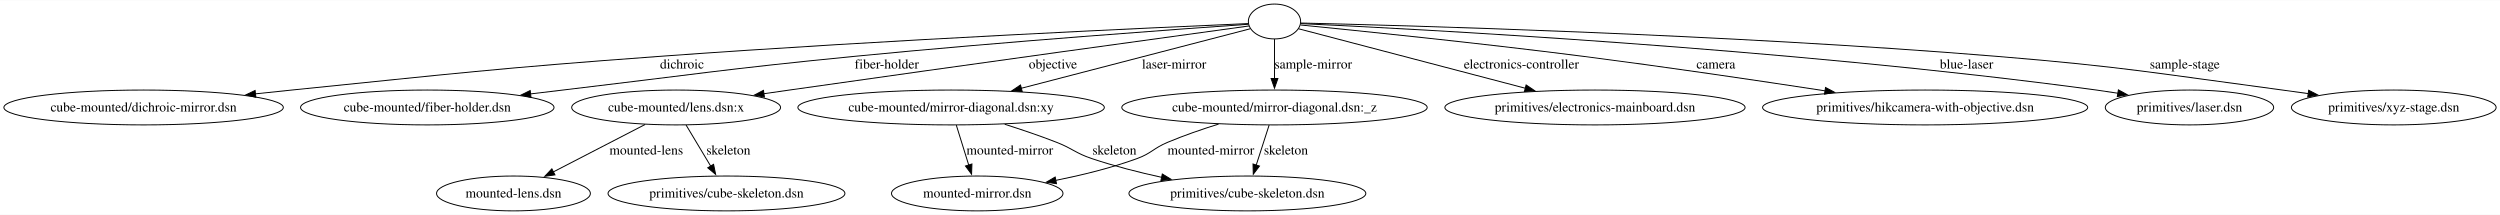
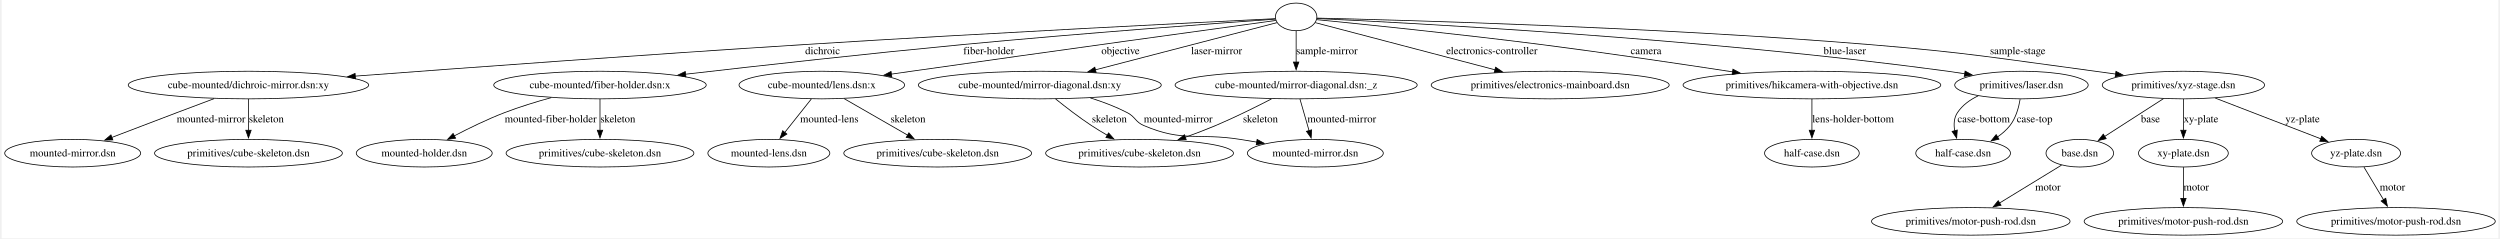
- <svg xmlns="http://www.w3.org/2000/svg" width="2582pt" height="222pt" viewBox="0.00 0.00 2582.03 221.60">
-   <g id="graph0" class="graph" transform="scale(1 1) rotate(0) translate(4 217.6)">
-     <polygon fill="white" stroke="none" points="-4,4 -4,-217.6 2578.03,-217.6 2578.03,4 -4,4" />
+ <svg xmlns="http://www.w3.org/2000/svg" width="3253pt" height="310pt" viewBox="0.00 0.00 3252.87 310.40">
+   <g id="graph0" class="graph" transform="scale(1 1) rotate(0) translate(4 306.4)">
+     <polygon fill="white" stroke="none" points="-4,4 -4,-306.4 3248.87,-306.4 3248.87,4 -4,4" />
    <g id="node1" class="node">
-       <ellipse fill="none" stroke="black" cx="1312.31" cy="-195.6" rx="27" ry="18" />
+       <ellipse fill="none" stroke="black" cx="1682.55" cy="-284.4" rx="27" ry="18" />
+     </g>
+     <g id="node4" class="node">
+       <ellipse fill="none" stroke="black" cx="317.55" cy="-195.6" rx="156.65" ry="18" />
+       <text text-anchor="middle" x="317.55" y="-191.4" font-family="Times,serif" font-size="14.00">cube-mounted/dichroic-mirror.dsn:xy</text>
+     </g>
+     <g id="edge1" class="edge">
+       <path fill="none" stroke="black" d="M1655.41,-282.08C1567.11,-277.74 1280.01,-263.37 1042.68,-248.4 838.58,-235.53 602.36,-218.2 456.44,-207.21" />
+       <polygon fill="black" stroke="black" points="456.96,-203.74 446.73,-206.48 456.43,-210.72 456.96,-203.74" />
+       <text text-anchor="middle" x="1065.61" y="-235.8" font-family="Times,serif" font-size="14.00">dichroic</text>
+     </g>
+     <g id="node7" class="node">
+       <ellipse fill="none" stroke="black" cx="775.55" cy="-195.6" rx="138.42" ry="18" />
+       <text text-anchor="middle" x="775.55" y="-191.4" font-family="Times,serif" font-size="14.00">cube-mounted/fiber-holder.dsn:x</text>
+     </g>
+     <g id="edge2" class="edge">
+       <path fill="none" stroke="black" d="M1655.61,-281.5C1587.44,-276.62 1402.53,-263.02 1248.69,-248.4 1124.65,-236.61 982.59,-220.74 886.77,-209.68" />
+       <polygon fill="black" stroke="black" points="887.45,-206.24 877.11,-208.57 886.64,-213.19 887.45,-206.24" />
+       <text text-anchor="middle" x="1282.12" y="-235.8" font-family="Times,serif" font-size="14.00">fiber-holder</text>
+     </g>
+     <g id="node10" class="node">
+       <ellipse fill="none" stroke="black" cx="1064.55" cy="-195.6" rx="107.86" ry="18" />
+       <text text-anchor="middle" x="1064.55" y="-191.4" font-family="Times,serif" font-size="14.00">cube-mounted/lens.dsn:x</text>
+     </g>
+     <g id="edge3" class="edge">
+       <path fill="none" stroke="black" d="M1656.19,-279.79C1581.67,-269.57 1363.03,-239.48 1181.55,-213.6 1172.97,-212.38 1164.05,-211.1 1155.12,-209.81" />
+       <polygon fill="black" stroke="black" points="1155.73,-206.36 1145.34,-208.39 1154.73,-213.29 1155.73,-206.36" />
+       <text text-anchor="middle" x="1453.7" y="-235.8" font-family="Times,serif" font-size="14.00">objective</text>
+     </g>
+     <g id="node13" class="node">
+       <ellipse fill="none" stroke="black" cx="1682.55" cy="-195.6" rx="157.72" ry="18" />
+       <text text-anchor="middle" x="1682.55" y="-191.4" font-family="Times,serif" font-size="14.00">cube-mounted/mirror-diagonal.dsn:_z</text>
+     </g>
+     <g id="edge4" class="edge">
+       <path fill="none" stroke="black" d="M1682.55,-266.25C1682.55,-254.56 1682.55,-238.79 1682.55,-225.22" />
+       <polygon fill="black" stroke="black" points="1686.05,-225.52 1682.55,-215.52 1679.05,-225.52 1686.05,-225.52" />
+       <text text-anchor="middle" x="1722.59" y="-235.8" font-family="Times,serif" font-size="14.00">sample-mirror</text>
+     </g>
+     <g id="node14" class="node">
+       <ellipse fill="none" stroke="black" cx="1348.55" cy="-195.6" rx="158.27" ry="18" />
+       <text text-anchor="middle" x="1348.55" y="-191.4" font-family="Times,serif" font-size="14.00">cube-mounted/mirror-diagonal.dsn:xy</text>
+     </g>
+     <g id="edge5" class="edge">
+       <path fill="none" stroke="black" d="M1657.44,-276.88C1607.77,-263.97 1495.32,-234.74 1420.69,-215.35" />
+       <polygon fill="black" stroke="black" points="1421.98,-212.07 1411.43,-212.94 1420.22,-218.84 1421.98,-212.07" />
+       <text text-anchor="middle" x="1578.89" y="-235.8" font-family="Times,serif" font-size="14.00">laser-mirror</text>
+     </g>
+     <g id="node15" class="node">
+       <ellipse fill="none" stroke="black" cx="2013.55" cy="-195.6" rx="155.05" ry="18" />
+       <text text-anchor="middle" x="2013.55" y="-191.4" font-family="Times,serif" font-size="14.00">primitives/electronics-mainboard.dsn</text>
+     </g>
+     <g id="edge6" class="edge">
+       <path fill="none" stroke="black" d="M1707.43,-276.88C1756.55,-263.99 1867.64,-234.86 1941.6,-215.47" />
+       <polygon fill="black" stroke="black" points="1942.43,-218.87 1951.22,-212.94 1940.66,-212.1 1942.43,-218.87" />
+       <text text-anchor="middle" x="1937.55" y="-235.8" font-family="Times,serif" font-size="14.00">electronics-controller</text>
+     </g>
+     <g id="node16" class="node">
+       <ellipse fill="none" stroke="black" cx="2354.55" cy="-195.6" rx="167.91" ry="18" />
+       <text text-anchor="middle" x="2354.55" y="-191.4" font-family="Times,serif" font-size="14.00">primitives/hikcamera-with-objective.dsn</text>
+     </g>
+     <g id="edge7" class="edge">
+       <path fill="none" stroke="black" d="M1709.47,-280.78C1764.44,-275.36 1893.51,-262.25 2001.55,-248.4 2085.82,-237.6 2181.12,-223.5 2251.44,-212.74" />
+       <polygon fill="black" stroke="black" points="2251.66,-216.25 2261.01,-211.27 2250.6,-209.33 2251.66,-216.25" />
+       <text text-anchor="middle" x="2138.4" y="-235.8" font-family="Times,serif" font-size="14.00">camera</text>
+     </g>
+     <g id="node18" class="node">
+       <ellipse fill="none" stroke="black" cx="2627.55" cy="-195.6" rx="86.94" ry="18" />
+       <text text-anchor="middle" x="2627.55" y="-191.4" font-family="Times,serif" font-size="14.00">primitives/laser.dsn</text>
+     </g>
+     <g id="edge8" class="edge">
+       <path fill="none" stroke="black" d="M1709.78,-282.21C1815.65,-277.34 2209.86,-257.18 2531.55,-213.6 2538.73,-212.63 2546.2,-211.5 2553.65,-210.31" />
+       <polygon fill="black" stroke="black" points="2554.13,-213.78 2563.43,-208.69 2552.99,-206.87 2554.13,-213.78" />
+       <text text-anchor="middle" x="2397.34" y="-235.8" font-family="Times,serif" font-size="14.00">blue-laser</text>
+     </g>
+     <g id="node20" class="node">
+       <ellipse fill="none" stroke="black" cx="2838.55" cy="-195.6" rx="105.71" ry="18" />
+       <text text-anchor="middle" x="2838.55" y="-191.4" font-family="Times,serif" font-size="14.00">primitives/xyz-stage.dsn</text>
+     </g>
+     <g id="edge9" class="edge">
+       <path fill="none" stroke="black" d="M1709.69,-282.82C1807.09,-280.58 2148.14,-271.49 2428.55,-248.4 2560.12,-237.57 2592.68,-230.99 2723.55,-213.6 2732.2,-212.45 2741.21,-211.2 2750.21,-209.93" />
+       <polygon fill="black" stroke="black" points="2750.68,-213.4 2760.08,-208.51 2749.68,-206.47 2750.68,-213.4" />
+       <text text-anchor="middle" x="2622.69" y="-235.8" font-family="Times,serif" font-size="14.00">sample-stage</text>
    </g>
    <g id="node2" class="node">
-       <ellipse fill="none" stroke="black" cx="144.31" cy="-106.8" rx="144.31" ry="18" />
-       <text text-anchor="middle" x="144.31" y="-102.6" font-family="Times,serif" font-size="14.00">cube-mounted/dichroic-mirror.dsn</text>
-     </g>
-     <g id="edge1" class="edge">
-       <path fill="none" stroke="black" d="M1285.07,-193.45C1197.06,-189.67 912.49,-176.83 677.45,-159.6 508.25,-147.2 466.1,-141.9 297.31,-124.8 285.08,-123.56 272.3,-122.22 259.56,-120.85" />
-       <polygon fill="black" stroke="black" points="260.22,-117.4 249.9,-119.8 259.47,-124.36 260.22,-117.4" />
-       <text text-anchor="middle" x="700.38" y="-147" font-family="Times,serif" font-size="14.00">dichroic</text>
+       <ellipse fill="none" stroke="black" cx="88.55" cy="-106.8" rx="88.55" ry="18" />
+       <text text-anchor="middle" x="88.55" y="-102.6" font-family="Times,serif" font-size="14.00">mounted-mirror.dsn</text>
    </g>
    <g id="node3" class="node">
-       <ellipse fill="none" stroke="black" cx="437.31" cy="-106.8" rx="130.9" ry="18" />
-       <text text-anchor="middle" x="437.31" y="-102.6" font-family="Times,serif" font-size="14.00">cube-mounted/fiber-holder.dsn</text>
-     </g>
-     <g id="edge2" class="edge">
-       <path fill="none" stroke="black" d="M1285.38,-192.75C1217.19,-188 1032.26,-174.69 878.46,-159.6 744.37,-146.45 711.11,-140.65 577.31,-124.8 566.46,-123.51 555.14,-122.16 543.84,-120.8" />
-       <polygon fill="black" stroke="black" points="544.42,-117.35 534.07,-119.62 543.58,-124.29 544.42,-117.35" />
-       <text text-anchor="middle" x="911.89" y="-147" font-family="Times,serif" font-size="14.00">fiber-holder</text>
+       <ellipse fill="none" stroke="black" cx="317.55" cy="-106.8" rx="122.34" ry="18" />
+       <text text-anchor="middle" x="317.55" y="-102.6" font-family="Times,serif" font-size="14.00">primitives/cube-skeleton.dsn</text>
+     </g>
+     <g id="edge10" class="edge">
+       <path fill="none" stroke="black" d="M272.86,-177.92C257.41,-172.14 240,-165.61 224.13,-159.6 196.08,-148.99 164.81,-137.05 139.38,-127.31" />
+       <polygon fill="black" stroke="black" points="140.87,-124.13 130.28,-123.82 138.36,-130.67 140.87,-124.13" />
+       <text text-anchor="middle" x="268.84" y="-147" font-family="Times,serif" font-size="14.00">mounted-mirror</text>
+     </g>
+     <g id="edge11" class="edge">
+       <path fill="none" stroke="black" d="M317.55,-177.45C317.55,-165.76 317.55,-149.99 317.55,-136.42" />
+       <polygon fill="black" stroke="black" points="321.05,-136.72 317.55,-126.72 314.05,-136.72 321.05,-136.72" />
+       <text text-anchor="middle" x="340.87" y="-147" font-family="Times,serif" font-size="14.00">skeleton</text>
+     </g>
+     <g id="node5" class="node">
+       <ellipse fill="none" stroke="black" cx="546.55" cy="-106.8" rx="88.55" ry="18" />
+       <text text-anchor="middle" x="546.55" y="-102.6" font-family="Times,serif" font-size="14.00">mounted-holder.dsn</text>
    </g>
    <g id="node6" class="node">
-       <ellipse fill="none" stroke="black" cx="694.31" cy="-106.8" rx="107.86" ry="18" />
-       <text text-anchor="middle" x="694.31" y="-102.6" font-family="Times,serif" font-size="14.00">cube-mounted/lens.dsn:x</text>
-     </g>
-     <g id="edge3" class="edge">
-       <path fill="none" stroke="black" d="M1285.96,-190.99C1211.44,-180.77 992.8,-150.68 811.31,-124.8 802.74,-123.58 793.82,-122.3 784.89,-121.01" />
-       <polygon fill="black" stroke="black" points="785.5,-117.56 775.1,-119.59 784.5,-124.49 785.5,-117.56" />
-       <text text-anchor="middle" x="1083.47" y="-147" font-family="Times,serif" font-size="14.00">objective</text>
+       <ellipse fill="none" stroke="black" cx="775.55" cy="-106.8" rx="122.34" ry="18" />
+       <text text-anchor="middle" x="775.55" y="-102.6" font-family="Times,serif" font-size="14.00">primitives/cube-skeleton.dsn</text>
+     </g>
+     <g id="edge12" class="edge">
+       <path fill="none" stroke="black" d="M712.1,-179.22C692.29,-173.76 670.53,-167.1 651.04,-159.6 628.77,-151.04 604.87,-139.38 585.55,-129.3" />
+       <polygon fill="black" stroke="black" points="587.43,-126.33 576.95,-124.75 584.15,-132.52 587.43,-126.33" />
+       <text text-anchor="middle" x="711.29" y="-147" font-family="Times,serif" font-size="14.00">mounted-fiber-holder</text>
+     </g>
+     <g id="edge13" class="edge">
+       <path fill="none" stroke="black" d="M775.55,-177.45C775.55,-165.76 775.55,-149.99 775.55,-136.42" />
+       <polygon fill="black" stroke="black" points="779.05,-136.72 775.55,-126.72 772.05,-136.72 779.05,-136.72" />
+       <text text-anchor="middle" x="798.87" y="-147" font-family="Times,serif" font-size="14.00">skeleton</text>
+     </g>
+     <g id="node8" class="node">
+       <ellipse fill="none" stroke="black" cx="995.55" cy="-106.8" rx="79.43" ry="18" />
+       <text text-anchor="middle" x="995.55" y="-102.6" font-family="Times,serif" font-size="14.00">mounted-lens.dsn</text>
    </g>
    <g id="node9" class="node">
-       <ellipse fill="none" stroke="black" cx="1312.31" cy="-106.8" rx="157.72" ry="18" />
-       <text text-anchor="middle" x="1312.31" y="-102.6" font-family="Times,serif" font-size="14.00">cube-mounted/mirror-diagonal.dsn:_z</text>
-     </g>
-     <g id="edge4" class="edge">
-       <path fill="none" stroke="black" d="M1312.31,-177.45C1312.31,-165.76 1312.31,-149.99 1312.31,-136.42" />
-       <polygon fill="black" stroke="black" points="1315.81,-136.72 1312.31,-126.72 1308.81,-136.72 1315.81,-136.72" />
-       <text text-anchor="middle" x="1352.36" y="-147" font-family="Times,serif" font-size="14.00">sample-mirror</text>
-     </g>
-     <g id="node10" class="node">
-       <ellipse fill="none" stroke="black" cx="978.31" cy="-106.8" rx="158.27" ry="18" />
-       <text text-anchor="middle" x="978.31" y="-102.6" font-family="Times,serif" font-size="14.00">cube-mounted/mirror-diagonal.dsn:xy</text>
-     </g>
-     <g id="edge5" class="edge">
-       <path fill="none" stroke="black" d="M1287.21,-188.08C1237.54,-175.17 1125.09,-145.94 1050.45,-126.55" />
-       <polygon fill="black" stroke="black" points="1051.75,-123.27 1041.19,-124.14 1049.99,-130.04 1051.75,-123.27" />
-       <text text-anchor="middle" x="1208.66" y="-147" font-family="Times,serif" font-size="14.00">laser-mirror</text>
+       <ellipse fill="none" stroke="black" cx="1215.55" cy="-106.8" rx="122.34" ry="18" />
+       <text text-anchor="middle" x="1215.55" y="-102.6" font-family="Times,serif" font-size="14.00">primitives/cube-skeleton.dsn</text>
+     </g>
+     <g id="edge14" class="edge">
+       <path fill="none" stroke="black" d="M1050.91,-177.45C1040.99,-164.97 1027.38,-147.84 1016.14,-133.7" />
+       <polygon fill="black" stroke="black" points="1019.05,-131.75 1010.09,-126.1 1013.58,-136.1 1019.05,-131.75" />
+       <text text-anchor="middle" x="1074.33" y="-147" font-family="Times,serif" font-size="14.00">mounted-lens</text>
+     </g>
+     <g id="edge15" class="edge">
+       <path fill="none" stroke="black" d="M1093.66,-177.86C1117.19,-164.34 1150.53,-145.17 1176.4,-130.3" />
+       <polygon fill="black" stroke="black" points="1178.03,-133.4 1184.95,-125.39 1174.54,-127.34 1178.03,-133.4" />
+       <text text-anchor="middle" x="1176.9" y="-147" font-family="Times,serif" font-size="14.00">skeleton</text>
    </g>
    <g id="node11" class="node">
-       <ellipse fill="none" stroke="black" cx="1643.31" cy="-106.8" rx="155.05" ry="18" />
-       <text text-anchor="middle" x="1643.31" y="-102.6" font-family="Times,serif" font-size="14.00">primitives/electronics-mainboard.dsn</text>
-     </g>
-     <g id="edge6" class="edge">
-       <path fill="none" stroke="black" d="M1337.19,-188.08C1386.32,-175.19 1497.4,-146.06 1571.37,-126.67" />
-       <polygon fill="black" stroke="black" points="1572.2,-130.07 1580.99,-124.14 1570.43,-123.3 1572.2,-130.07" />
-       <text text-anchor="middle" x="1567.32" y="-147" font-family="Times,serif" font-size="14.00">electronics-controller</text>
+       <ellipse fill="none" stroke="black" cx="1707.55" cy="-106.8" rx="88.55" ry="18" />
+       <text text-anchor="middle" x="1707.55" y="-102.6" font-family="Times,serif" font-size="14.00">mounted-mirror.dsn</text>
    </g>
    <g id="node12" class="node">
-       <ellipse fill="none" stroke="black" cx="1984.31" cy="-106.8" rx="167.91" ry="18" />
-       <text text-anchor="middle" x="1984.31" y="-102.6" font-family="Times,serif" font-size="14.00">primitives/hikcamera-with-objective.dsn</text>
-     </g>
-     <g id="edge7" class="edge">
-       <path fill="none" stroke="black" d="M1339.24,-191.98C1394.21,-186.56 1523.28,-173.45 1631.31,-159.6 1715.58,-148.8 1810.89,-134.7 1881.21,-123.94" />
-       <polygon fill="black" stroke="black" points="1881.43,-127.45 1890.78,-122.47 1880.37,-120.53 1881.43,-127.45" />
-       <text text-anchor="middle" x="1768.17" y="-147" font-family="Times,serif" font-size="14.00">camera</text>
-     </g>
-     <g id="node13" class="node">
-       <ellipse fill="none" stroke="black" cx="2257.31" cy="-106.8" rx="86.94" ry="18" />
-       <text text-anchor="middle" x="2257.31" y="-102.6" font-family="Times,serif" font-size="14.00">primitives/laser.dsn</text>
-     </g>
-     <g id="edge8" class="edge">
-       <path fill="none" stroke="black" d="M1339.55,-193.41C1445.42,-188.54 1839.63,-168.38 2161.31,-124.8 2168.5,-123.83 2175.97,-122.7 2183.42,-121.51" />
-       <polygon fill="black" stroke="black" points="2183.9,-124.98 2193.19,-119.89 2182.76,-118.07 2183.9,-124.98" />
-       <text text-anchor="middle" x="2027.11" y="-147" font-family="Times,serif" font-size="14.00">blue-laser</text>
-     </g>
-     <g id="node14" class="node">
-       <ellipse fill="none" stroke="black" cx="2468.31" cy="-106.8" rx="105.71" ry="18" />
-       <text text-anchor="middle" x="2468.31" y="-102.6" font-family="Times,serif" font-size="14.00">primitives/xyz-stage.dsn</text>
-     </g>
-     <g id="edge9" class="edge">
-       <path fill="none" stroke="black" d="M1339.46,-194.02C1436.86,-191.78 1777.91,-182.69 2058.31,-159.6 2189.89,-148.77 2222.44,-142.19 2353.31,-124.8 2361.97,-123.65 2370.98,-122.4 2379.98,-121.13" />
-       <polygon fill="black" stroke="black" points="2380.44,-124.6 2389.85,-119.71 2379.45,-117.67 2380.44,-124.6" />
-       <text text-anchor="middle" x="2252.46" y="-147" font-family="Times,serif" font-size="14.00">sample-stage</text>
-     </g>
-     <g id="node4" class="node">
-       <ellipse fill="none" stroke="black" cx="526.31" cy="-18" rx="79.43" ry="18" />
-       <text text-anchor="middle" x="526.31" y="-13.8" font-family="Times,serif" font-size="14.00">mounted-lens.dsn</text>
-     </g>
-     <g id="node5" class="node">
-       <ellipse fill="none" stroke="black" cx="746.31" cy="-18" rx="122.34" ry="18" />
-       <text text-anchor="middle" x="746.31" y="-13.8" font-family="Times,serif" font-size="14.00">primitives/cube-skeleton.dsn</text>
-     </g>
-     <g id="edge10" class="edge">
-       <path fill="none" stroke="black" d="M662.32,-89.27C635.32,-75.32 596.51,-55.27 567.25,-40.15" />
-       <polygon fill="black" stroke="black" points="569.17,-37.2 558.68,-35.72 565.96,-43.42 569.17,-37.2" />
-       <text text-anchor="middle" x="663.47" y="-58.2" font-family="Times,serif" font-size="14.00">mounted-lens</text>
-     </g>
-     <g id="edge11" class="edge">
-       <path fill="none" stroke="black" d="M704.59,-88.65C711.88,-76.49 721.81,-59.91 730.15,-45.98" />
-       <polygon fill="black" stroke="black" points="732.97,-48.09 735.11,-37.71 726.96,-44.49 732.97,-48.09" />
-       <text text-anchor="middle" x="748.3" y="-58.2" font-family="Times,serif" font-size="14.00">skeleton</text>
-     </g>
-     <g id="node7" class="node">
-       <ellipse fill="none" stroke="black" cx="1005.31" cy="-18" rx="88.55" ry="18" />
-       <text text-anchor="middle" x="1005.31" y="-13.8" font-family="Times,serif" font-size="14.00">mounted-mirror.dsn</text>
-     </g>
-     <g id="node8" class="node">
-       <ellipse fill="none" stroke="black" cx="1284.31" cy="-18" rx="122.34" ry="18" />
-       <text text-anchor="middle" x="1284.31" y="-13.8" font-family="Times,serif" font-size="14.00">primitives/cube-skeleton.dsn</text>
-     </g>
-     <g id="edge12" class="edge">
-       <path fill="none" stroke="black" d="M1254.57,-89.67C1237.39,-84.29 1218.67,-77.85 1201.89,-70.8 1187.24,-64.64 1185.25,-59.44 1170.31,-54 1143.59,-44.28 1113.39,-36.89 1086.21,-31.47" />
-       <polygon fill="black" stroke="black" points="1087.13,-28.09 1076.65,-29.63 1085.8,-34.96 1087.13,-28.09" />
-       <text text-anchor="middle" x="1246.6" y="-58.2" font-family="Times,serif" font-size="14.00">mounted-mirror</text>
-     </g>
-     <g id="edge13" class="edge">
-       <path fill="none" stroke="black" d="M1306.78,-88.65C1302.97,-76.84 1297.82,-60.87 1293.41,-47.21" />
-       <polygon fill="black" stroke="black" points="1296.8,-46.29 1290.4,-37.85 1290.13,-48.44 1296.8,-46.29" />
-       <text text-anchor="middle" x="1324.15" y="-58.2" font-family="Times,serif" font-size="14.00">skeleton</text>
-     </g>
-     <g id="edge14" class="edge">
-       <path fill="none" stroke="black" d="M983.65,-88.65C987.32,-76.84 992.29,-60.87 996.54,-47.21" />
-       <polygon fill="black" stroke="black" points="999.82,-48.44 999.45,-37.86 993.14,-46.36 999.82,-48.44" />
-       <text text-anchor="middle" x="1038.94" y="-58.2" font-family="Times,serif" font-size="14.00">mounted-mirror</text>
-     </g>
-     <g id="edge15" class="edge">
-       <path fill="none" stroke="black" d="M1033.67,-89.47C1051,-83.97 1070.09,-77.52 1087.31,-70.8 1103.89,-64.33 1106.79,-59.66 1123.66,-54 1146.67,-46.28 1172.12,-39.82 1195.85,-34.65" />
-       <polygon fill="black" stroke="black" points="1196.44,-38.1 1205.5,-32.6 1194.99,-31.25 1196.44,-38.1" />
-       <text text-anchor="middle" x="1146.99" y="-58.2" font-family="Times,serif" font-size="14.00">skeleton</text>
+       <ellipse fill="none" stroke="black" cx="1478.55" cy="-106.8" rx="122.34" ry="18" />
+       <text text-anchor="middle" x="1478.55" y="-102.6" font-family="Times,serif" font-size="14.00">primitives/cube-skeleton.dsn</text>
+     </g>
+     <g id="edge16" class="edge">
+       <path fill="none" stroke="black" d="M1687.49,-177.45C1690.89,-165.64 1695.49,-149.67 1699.42,-136.01" />
+       <polygon fill="black" stroke="black" points="1702.71,-137.24 1702.11,-126.66 1695.98,-135.31 1702.71,-137.24" />
+       <text text-anchor="middle" x="1742" y="-147" font-family="Times,serif" font-size="14.00">mounted-mirror</text>
+     </g>
+     <g id="edge17" class="edge">
+       <path fill="none" stroke="black" d="M1650.37,-177.49C1629.82,-166.88 1602.46,-153.3 1577.55,-142.8 1564.95,-137.49 1551.23,-132.28 1538.14,-127.58" />
+       <polygon fill="black" stroke="black" points="1539.35,-124.3 1528.75,-124.26 1537.01,-130.89 1539.35,-124.3" />
+       <text text-anchor="middle" x="1636.06" y="-147" font-family="Times,serif" font-size="14.00">skeleton</text>
+     </g>
+     <g id="edge18" class="edge">
+       <path fill="none" stroke="black" d="M1414.38,-178.84C1430.59,-173.76 1447.58,-167.39 1462.55,-159.6 1473.33,-153.99 1472.94,-147.56 1484.13,-142.8 1535.95,-120.77 1553.93,-133.61 1609.55,-124.8 1616.63,-123.68 1623.98,-122.47 1631.35,-121.24" />
+       <polygon fill="black" stroke="black" points="1631.72,-124.73 1641,-119.61 1630.55,-117.83 1631.72,-124.73" />
+       <text text-anchor="middle" x="1528.84" y="-147" font-family="Times,serif" font-size="14.00">mounted-mirror</text>
+     </g>
+     <g id="edge19" class="edge">
+       <path fill="none" stroke="black" d="M1369.2,-177.45C1382.24,-166.95 1399.63,-153.51 1415.89,-142.8 1422.54,-138.42 1429.78,-134.04 1436.9,-129.94" />
+       <polygon fill="black" stroke="black" points="1438.15,-133.25 1445.14,-125.29 1434.71,-127.15 1438.15,-133.25" />
+       <text text-anchor="middle" x="1439.22" y="-147" font-family="Times,serif" font-size="14.00">skeleton</text>
+     </g>
+     <g id="node17" class="node">
+       <ellipse fill="none" stroke="black" cx="2354.55" cy="-106.8" rx="61.71" ry="18" />
+       <text text-anchor="middle" x="2354.55" y="-102.6" font-family="Times,serif" font-size="14.00">half-case.dsn</text>
+     </g>
+     <g id="edge20" class="edge">
+       <path fill="none" stroke="black" d="M2354.55,-177.45C2354.55,-165.76 2354.55,-149.99 2354.55,-136.42" />
+       <polygon fill="black" stroke="black" points="2358.05,-136.72 2354.55,-126.72 2351.05,-136.72 2358.05,-136.72" />
+       <text text-anchor="middle" x="2408.2" y="-147" font-family="Times,serif" font-size="14.00">lens-holder-bottom</text>
+     </g>
+     <g id="node19" class="node">
+       <ellipse fill="none" stroke="black" cx="2551.55" cy="-106.8" rx="61.71" ry="18" />
+       <text text-anchor="middle" x="2551.55" y="-102.6" font-family="Times,serif" font-size="14.00">half-case.dsn</text>
+     </g>
+     <g id="edge21" class="edge">
+       <path fill="none" stroke="black" d="M2571.19,-181.56C2560.51,-176.47 2550.65,-169.41 2544.13,-159.6 2539.54,-152.71 2539.16,-144.17 2540.57,-136.02" />
+       <polygon fill="black" stroke="black" points="2543.93,-137 2543.12,-126.44 2537.17,-135.2 2543.93,-137" />
+       <text text-anchor="middle" x="2578.34" y="-147" font-family="Times,serif" font-size="14.00">case-bottom</text>
+     </g>
+     <g id="edge22" class="edge">
+       <path fill="none" stroke="black" d="M2625.85,-177.24C2624.04,-166.4 2620.3,-152.67 2612.55,-142.8 2608.09,-137.13 2602.45,-132.21 2596.4,-128" />
+       <polygon fill="black" stroke="black" points="2598.29,-125.06 2587.95,-122.76 2594.6,-131.01 2598.29,-125.06" />
+       <text text-anchor="middle" x="2644.71" y="-147" font-family="Times,serif" font-size="14.00">case-top</text>
+     </g>
+     <g id="node21" class="node">
+       <ellipse fill="none" stroke="black" cx="2703.55" cy="-106.8" rx="44.02" ry="18" />
+       <text text-anchor="middle" x="2703.55" y="-102.6" font-family="Times,serif" font-size="14.00">base.dsn</text>
+     </g>
+     <g id="edge23" class="edge">
+       <path fill="none" stroke="black" d="M2812.52,-177.86C2790.66,-163.81 2759.34,-143.67 2735.87,-128.59" />
+       <polygon fill="black" stroke="black" points="2737.93,-125.75 2727.63,-123.28 2734.14,-131.63 2737.93,-125.75" />
+       <text text-anchor="middle" x="2795.58" y="-147" font-family="Times,serif" font-size="14.00">base</text>
+     </g>
+     <g id="node23" class="node">
+       <ellipse fill="none" stroke="black" cx="2838.55" cy="-106.8" rx="58.51" ry="18" />
+       <text text-anchor="middle" x="2838.55" y="-102.6" font-family="Times,serif" font-size="14.00">xy-plate.dsn</text>
+     </g>
+     <g id="edge24" class="edge">
+       <path fill="none" stroke="black" d="M2838.55,-177.45C2838.55,-165.76 2838.55,-149.99 2838.55,-136.42" />
+       <polygon fill="black" stroke="black" points="2842.05,-136.72 2838.55,-126.72 2835.05,-136.72 2842.05,-136.72" />
+       <text text-anchor="middle" x="2861.48" y="-147" font-family="Times,serif" font-size="14.00">xy-plate</text>
+     </g>
+     <g id="node25" class="node">
+       <ellipse fill="none" stroke="black" cx="3063.55" cy="-106.8" rx="57.96" ry="18" />
+       <text text-anchor="middle" x="3063.55" y="-102.6" font-family="Times,serif" font-size="14.00">yz-plate.dsn</text>
+     </g>
+     <g id="edge25" class="edge">
+       <path fill="none" stroke="black" d="M2880.08,-178.58C2919.04,-163.55 2977.21,-141.11 3017.56,-125.54" />
+       <polygon fill="black" stroke="black" points="3018.7,-128.85 3026.77,-121.99 3016.18,-122.32 3018.7,-128.85" />
+       <text text-anchor="middle" x="2993.74" y="-147" font-family="Times,serif" font-size="14.00">yz-plate</text>
+     </g>
+     <g id="node22" class="node">
+       <ellipse fill="none" stroke="black" cx="2561.55" cy="-18" rx="129.32" ry="18" />
+       <text text-anchor="middle" x="2561.55" y="-13.8" font-family="Times,serif" font-size="14.00">primitives/motor-push-rod.dsn</text>
+     </g>
+     <g id="edge26" class="edge">
+       <path fill="none" stroke="black" d="M2679.78,-91.27C2657.75,-77.81 2624.63,-57.56 2599.04,-41.92" />
+       <polygon fill="black" stroke="black" points="2600.94,-38.98 2590.58,-36.75 2597.29,-44.95 2600.94,-38.98" />
+       <text text-anchor="middle" x="2661.99" y="-58.2" font-family="Times,serif" font-size="14.00">motor</text>
+     </g>
+     <g id="node24" class="node">
+       <ellipse fill="none" stroke="black" cx="2838.55" cy="-18" rx="129.32" ry="18" />
+       <text text-anchor="middle" x="2838.55" y="-13.8" font-family="Times,serif" font-size="14.00">primitives/motor-push-rod.dsn</text>
+     </g>
+     <g id="edge27" class="edge">
+       <path fill="none" stroke="black" d="M2838.55,-88.65C2838.55,-76.96 2838.55,-61.19 2838.55,-47.62" />
+       <polygon fill="black" stroke="black" points="2842.05,-47.92 2838.55,-37.92 2835.05,-47.92 2842.05,-47.92" />
+       <text text-anchor="middle" x="2855.27" y="-58.2" font-family="Times,serif" font-size="14.00">motor</text>
+     </g>
+     <g id="node26" class="node">
+       <ellipse fill="none" stroke="black" cx="3115.55" cy="-18" rx="129.32" ry="18" />
+       <text text-anchor="middle" x="3115.55" y="-13.8" font-family="Times,serif" font-size="14.00">primitives/motor-push-rod.dsn</text>
+     </g>
+     <g id="edge28" class="edge">
+       <path fill="none" stroke="black" d="M3073.82,-88.65C3081.11,-76.49 3091.04,-59.91 3099.38,-45.98" />
+       <polygon fill="black" stroke="black" points="3102.2,-48.09 3104.34,-37.71 3096.2,-44.49 3102.2,-48.09" />
+       <text text-anchor="middle" x="3110.92" y="-58.2" font-family="Times,serif" font-size="14.00">motor</text>
    </g>
  </g>
</svg>
